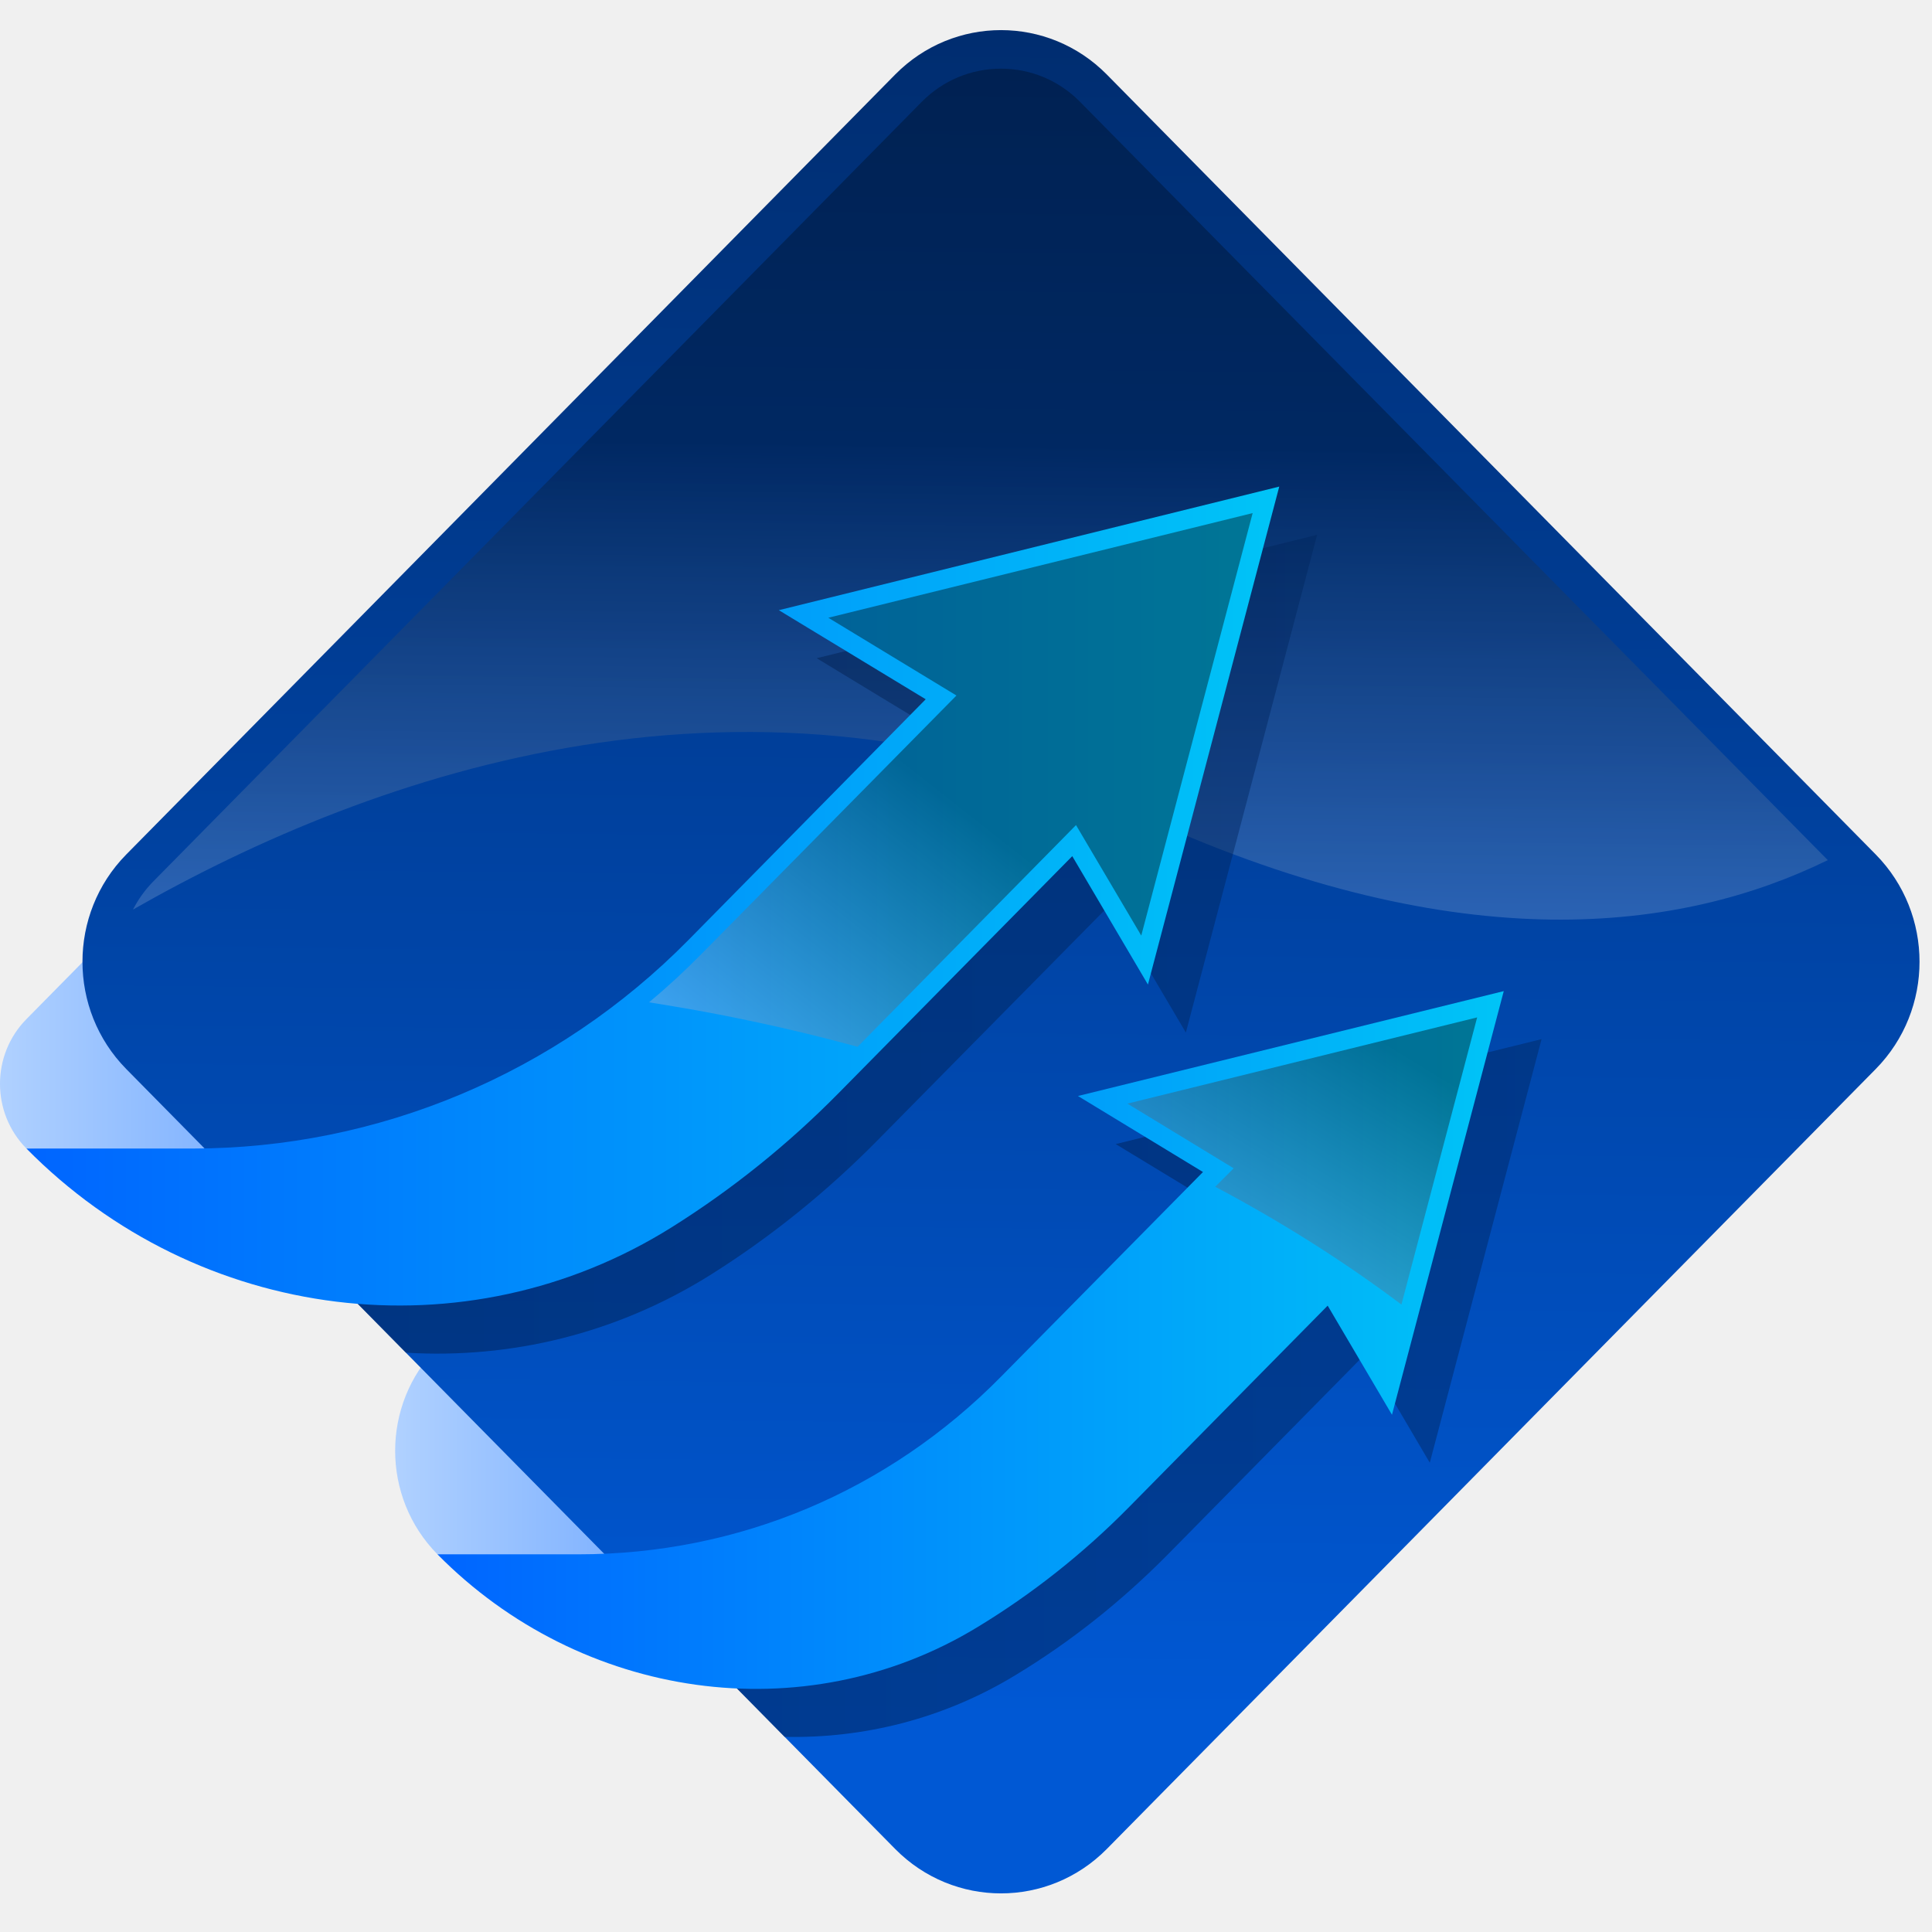
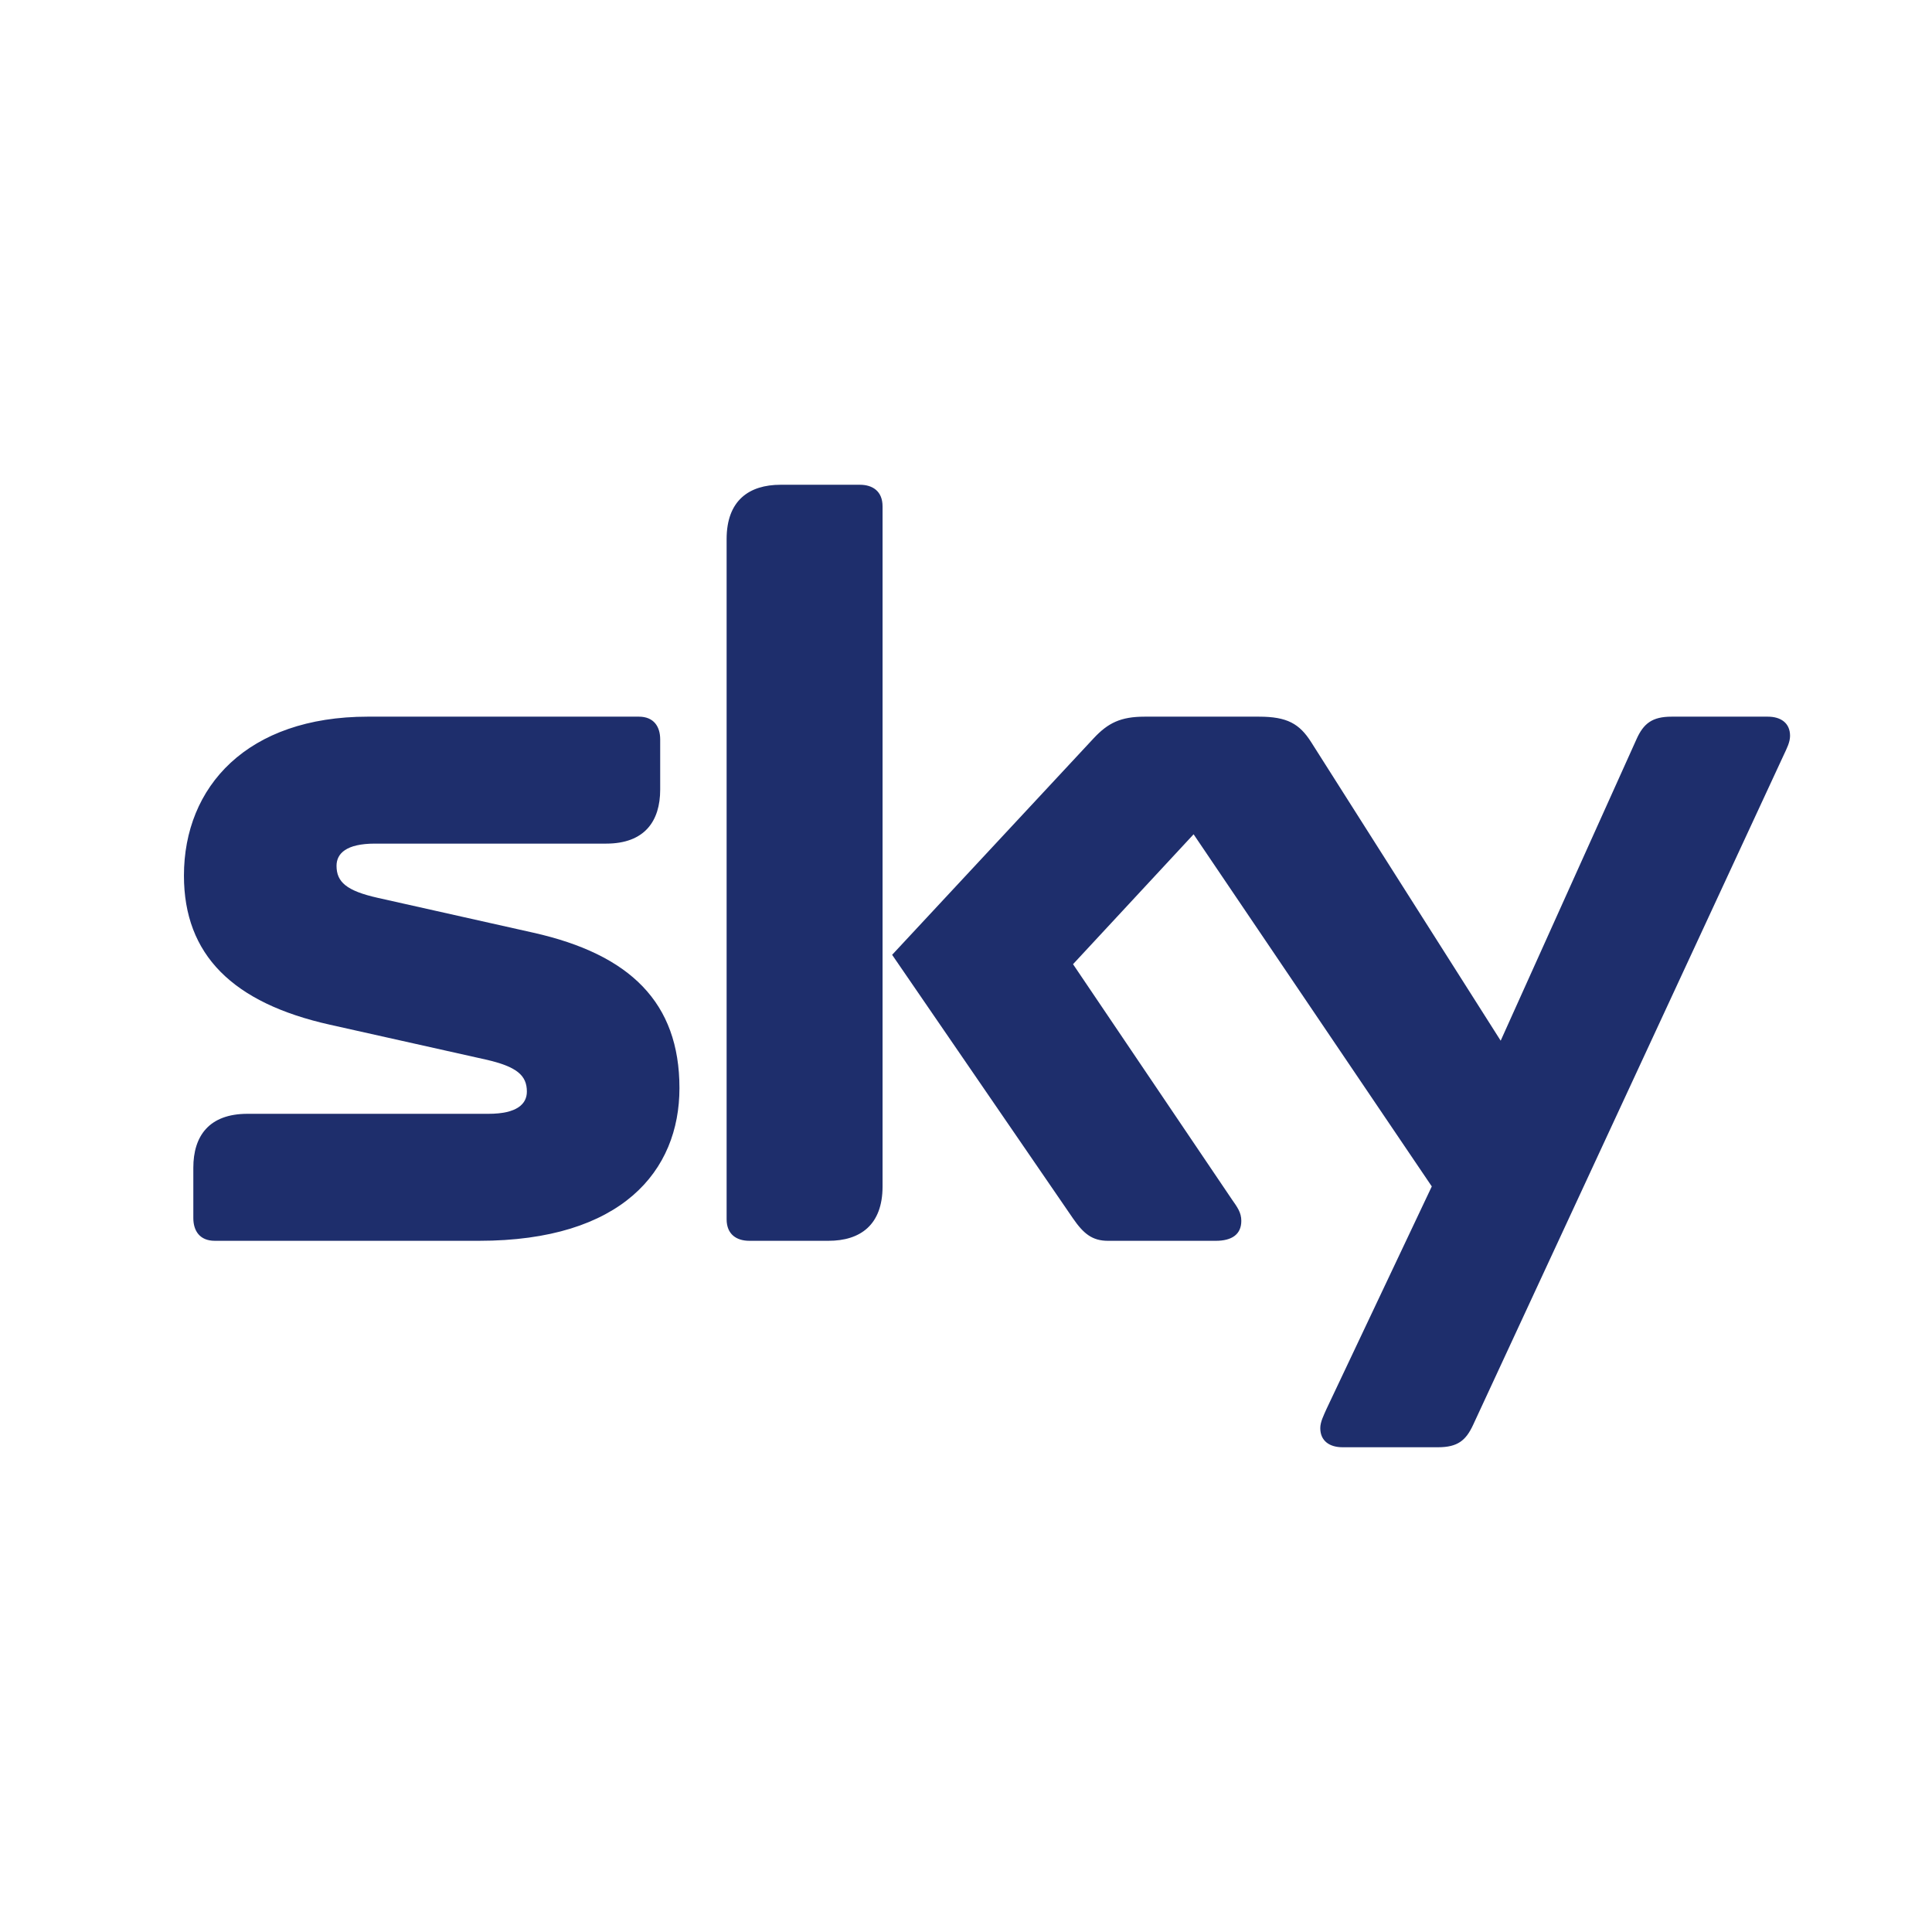
- <svg xmlns="http://www.w3.org/2000/svg" width="35" height="35" viewBox="0 0 35 35" fill="none">
-   <path d="M7.925 28.158C6.903 27.122 6.903 25.443 7.925 24.407L9.749 22.557L15.297 28.349L11.826 29.25L7.925 28.158Z" fill="url(#paint0_linear_3363_47878)" />
-   <path d="M0.479 20.807C-0.16 20.16 -0.16 19.11 0.479 18.462L3.05 15.854L8.357 21.237L0.479 20.807Z" fill="url(#paint1_linear_3363_47878)" />
-   <path d="M33.982 19.365L20.049 33.498C18.99 34.568 17.278 34.568 16.219 33.498L2.286 19.365C1.23 18.291 1.23 16.555 2.286 15.481L16.219 1.348C17.278 0.278 18.99 0.278 20.049 1.348L33.982 15.481C35.038 16.555 35.038 18.291 33.982 19.365Z" fill="url(#paint2_linear_3363_47878)" />
-   <path opacity="0.28" d="M33.112 15.582C30.465 16.879 26.474 17.405 20.798 14.836C13.626 11.593 6.809 13.967 2.409 16.478C2.502 16.297 2.622 16.126 2.773 15.972L16.703 1.84C17.085 1.456 17.594 1.244 18.133 1.244C18.673 1.244 19.182 1.456 19.564 1.843L33.112 15.582Z" fill="url(#paint3_linear_3363_47878)" />
-   <g opacity="0.44">
-     <path d="M27.927 18.825L25.902 26.499L24.74 24.523L21.144 28.173C20.305 29.02 19.381 29.753 18.387 30.352C17.094 31.137 15.647 31.496 14.213 31.465L11.79 29.006C14.447 28.856 16.919 27.741 18.817 25.816L22.481 22.103L20.212 20.726L27.927 18.825Z" fill="url(#paint4_linear_3363_47878)" />
-     <path d="M23.861 9.689L21.483 18.706L20.114 16.384L15.889 20.666C14.964 21.604 13.947 22.42 12.864 23.1C11.165 24.163 9.244 24.621 7.353 24.505L4.558 21.67C7.789 21.569 10.866 20.227 13.159 17.901L17.456 13.539L14.795 11.924L23.861 9.689Z" fill="url(#paint5_linear_3363_47878)" />
+ <svg xmlns="http://www.w3.org/2000/svg" width="2500" height="2500" viewBox="0 0 192.756 192.756">
+   <g fill-rule="evenodd" clip-rule="evenodd">
+     <path fill="#fff" d="M0 0h192.756v192.756H0V0z" />
+     <path d="M88.052 50.517c0-1.518-1.002-2.152-2.263-2.152H77.88c-3.148 0-5.385 1.569-5.385 5.419v67.862c0 1.51.999 2.149 2.262 2.149h7.903c3.158 0 5.393-1.572 5.393-5.426V50.517h-.001zM177.961 75.33c.307-.658.633-1.281.633-1.918 0-1.282-.93-1.91-2.215-1.91h-9.611c-1.922 0-2.793.68-3.492 2.244l-13.553 30.084-18.904-29.781c-1.168-1.843-2.402-2.547-5.205-2.547H114.19c-2.377 0-3.645.628-5.062 2.143l-20.12 21.617 18.049 26.305c1.045 1.515 1.916 2.229 3.488 2.229h10.754c1.605 0 2.547-.64 2.547-1.994 0-.832-.402-1.369-.941-2.138l-15.848-23.466 12.029-12.961 23.764 35.133-10.506 22.206c-.287.653-.619 1.285-.619 1.913 0 1.282.936 1.903 2.219 1.903h9.535c1.939 0 2.773-.671 3.494-2.231l30.988-66.831zM37.708 89.582c-3.154-.705-4.132-1.592-4.132-3.201 0-1.232.978-2.213 3.828-2.213h23.067c3.844 0 5.396-2.244 5.396-5.389v-5.01c0-1.263-.625-2.268-2.131-2.268H36.708c-12.037 0-18.356 6.971-18.356 15.86 0 7.899 4.864 12.712 14.574 14.877l15.504 3.467c3.152.708 4.136 1.597 4.136 3.203 0 1.235-.984 2.217-3.829 2.217H24.695c-3.853 0-5.407 2.233-5.407 5.38v5.019c0 1.26.628 2.271 2.141 2.271h26.374c14.239 0 19.986-6.979 19.986-15.235 0-8.537-4.927-13.34-14.576-15.504l-15.505-3.474z" fill="#1e2e6c" />
  </g>
-   <path d="M27.242 17.955L25.217 25.63L24.052 23.653L20.456 27.3C19.618 28.15 18.693 28.88 17.701 29.481C14.556 31.388 10.516 30.786 7.925 28.158H10.479C13.371 28.158 16.087 27.017 18.132 24.942L21.793 21.232L19.528 19.855L27.242 17.955Z" fill="url(#paint6_linear_3363_47878)" />
-   <path d="M23.175 8.815L20.796 17.836L19.425 15.51L15.199 19.796C14.275 20.734 13.26 21.548 12.175 22.229C8.437 24.576 3.587 23.96 0.479 20.807H3.48C6.852 20.807 10.086 19.448 12.471 17.03L16.77 12.668L14.109 11.054L23.175 8.815Z" fill="url(#paint7_linear_3363_47878)" />
-   <g opacity="0.5">
-     <path opacity="0.78" d="M26.76 18.431L25.388 23.633C24.367 22.866 23.239 22.148 22.015 21.499L22.349 21.165L20.424 19.993L26.76 18.431Z" fill="url(#paint8_linear_3363_47878)" />
-     <path opacity="0.78" d="M22.693 9.295L20.675 16.949L19.493 14.947L15.536 18.964C14.594 18.706 13.625 18.486 12.631 18.305C12.339 18.253 12.046 18.204 11.758 18.158C12.088 17.883 12.408 17.587 12.714 17.276L17.327 12.6L15.006 11.191L22.693 9.295Z" fill="url(#paint9_linear_3363_47878)" />
-   </g>
-   <defs>
-     <linearGradient id="paint0_linear_3363_47878" x1="7.159" y1="25.903" x2="15.297" y2="25.903" gradientUnits="userSpaceOnUse">
-       <stop stop-color="#B0D1FF" />
-       <stop offset="1" stop-color="#4F93FF" />
-     </linearGradient>
-     <linearGradient id="paint1_linear_3363_47878" x1="-0" y1="18.545" x2="8.357" y2="18.545" gradientUnits="userSpaceOnUse">
-       <stop stop-color="#B0D1FF" />
-       <stop offset="1" stop-color="#4F93FF" />
-     </linearGradient>
-     <linearGradient id="paint2_linear_3363_47878" x1="18.006" y1="31.096" x2="18.36" y2="-5.689" gradientUnits="userSpaceOnUse">
-       <stop stop-color="#0058D4" />
-       <stop offset="1" stop-color="#00245B" />
-     </linearGradient>
-     <linearGradient id="paint3_linear_3363_47878" x1="17.854" y1="8.043" x2="17.736" y2="17.864" gradientUnits="userSpaceOnUse">
-       <stop />
-       <stop offset="1" stop-color="#B0D1FF" />
-     </linearGradient>
-     <linearGradient id="paint4_linear_3363_47878" x1="11.79" y1="25.146" x2="27.927" y2="25.146" gradientUnits="userSpaceOnUse">
-       <stop stop-color="#001334" />
-       <stop offset="1" stop-color="#00245B" />
-     </linearGradient>
-     <linearGradient id="paint5_linear_3363_47878" x1="4.558" y1="17.106" x2="23.861" y2="17.106" gradientUnits="userSpaceOnUse">
-       <stop stop-color="#001334" />
-       <stop offset="1" stop-color="#00245B" />
-     </linearGradient>
-     <linearGradient id="paint6_linear_3363_47878" x1="7.925" y1="24.275" x2="27.242" y2="24.275" gradientUnits="userSpaceOnUse">
-       <stop stop-color="#0065FF" />
-       <stop offset="1" stop-color="#00C4F7" />
-     </linearGradient>
-     <linearGradient id="paint7_linear_3363_47878" x1="0.479" y1="16.233" x2="23.175" y2="16.233" gradientUnits="userSpaceOnUse">
-       <stop stop-color="#0065FF" />
-       <stop offset="1" stop-color="#00C4F7" />
-     </linearGradient>
-     <linearGradient id="paint8_linear_3363_47878" x1="24.758" y1="18.693" x2="20.955" y2="24.921" gradientUnits="userSpaceOnUse">
-       <stop />
-       <stop offset="1" stop-color="#B0D1FF" />
-     </linearGradient>
-     <linearGradient id="paint9_linear_3363_47878" x1="17.413" y1="14.629" x2="12.923" y2="20.32" gradientUnits="userSpaceOnUse">
-       <stop />
-       <stop offset="1" stop-color="#B0D1FF" />
-     </linearGradient>
-   </defs>
</svg>
